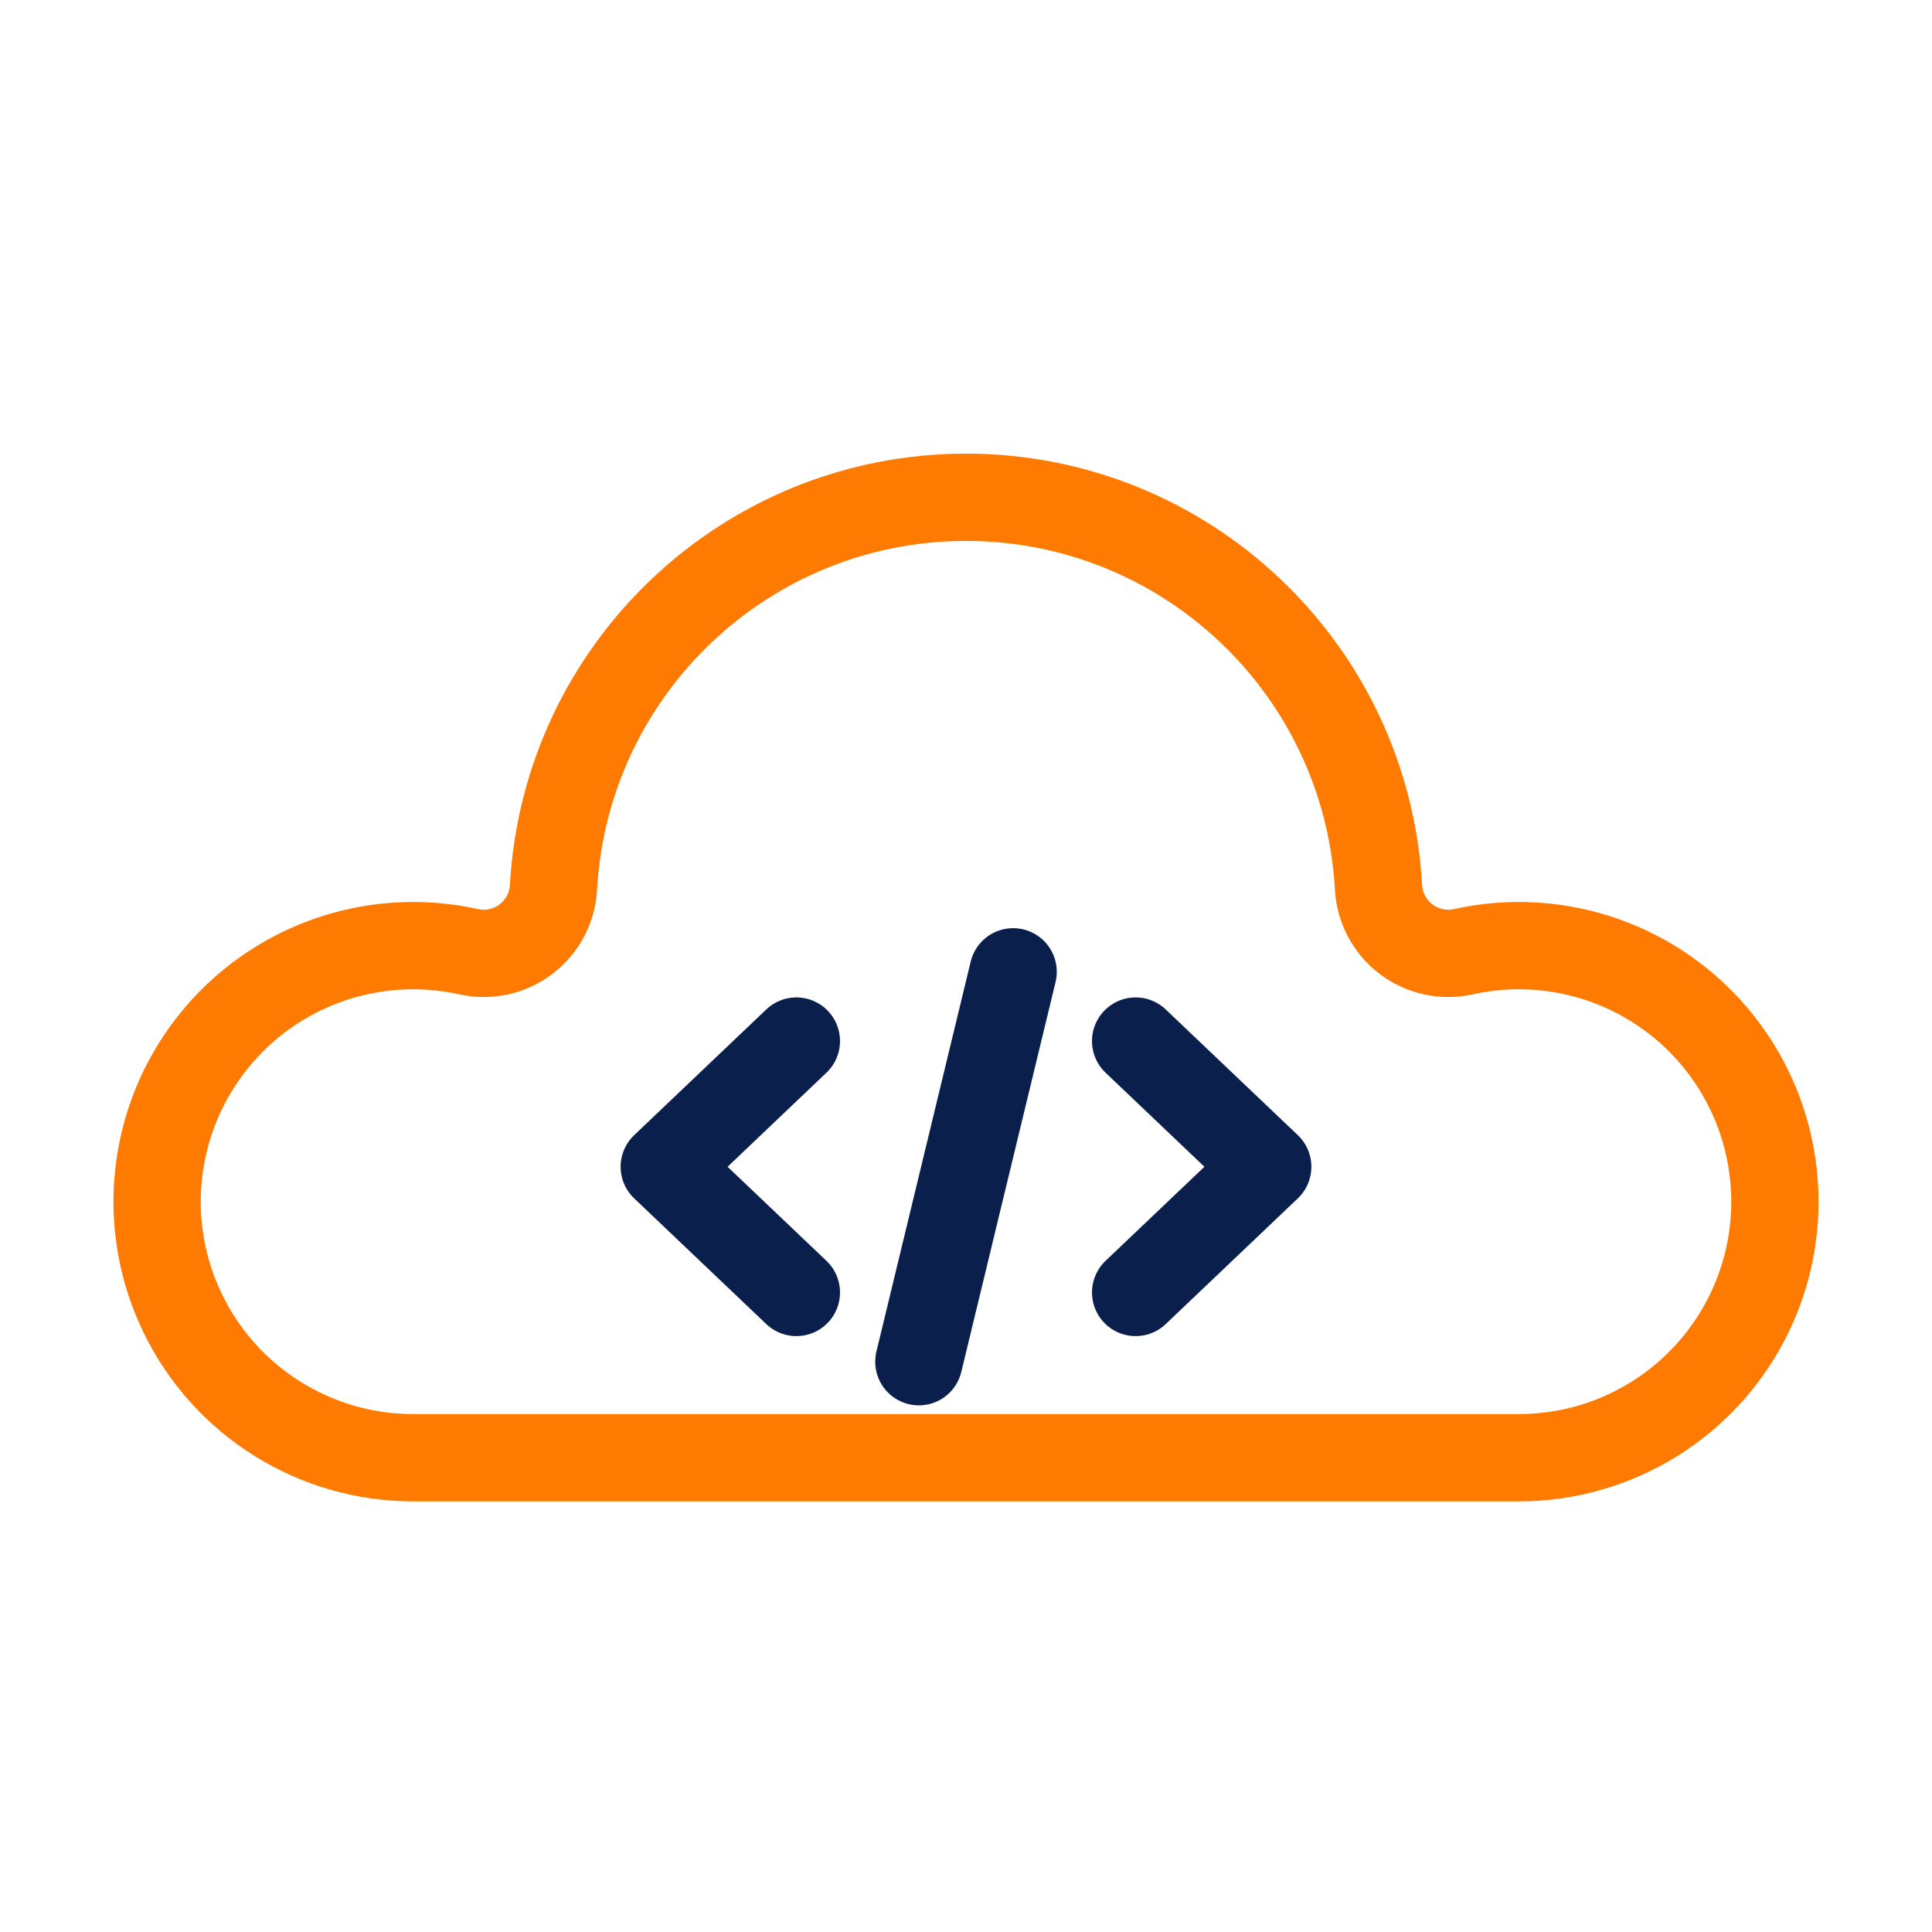
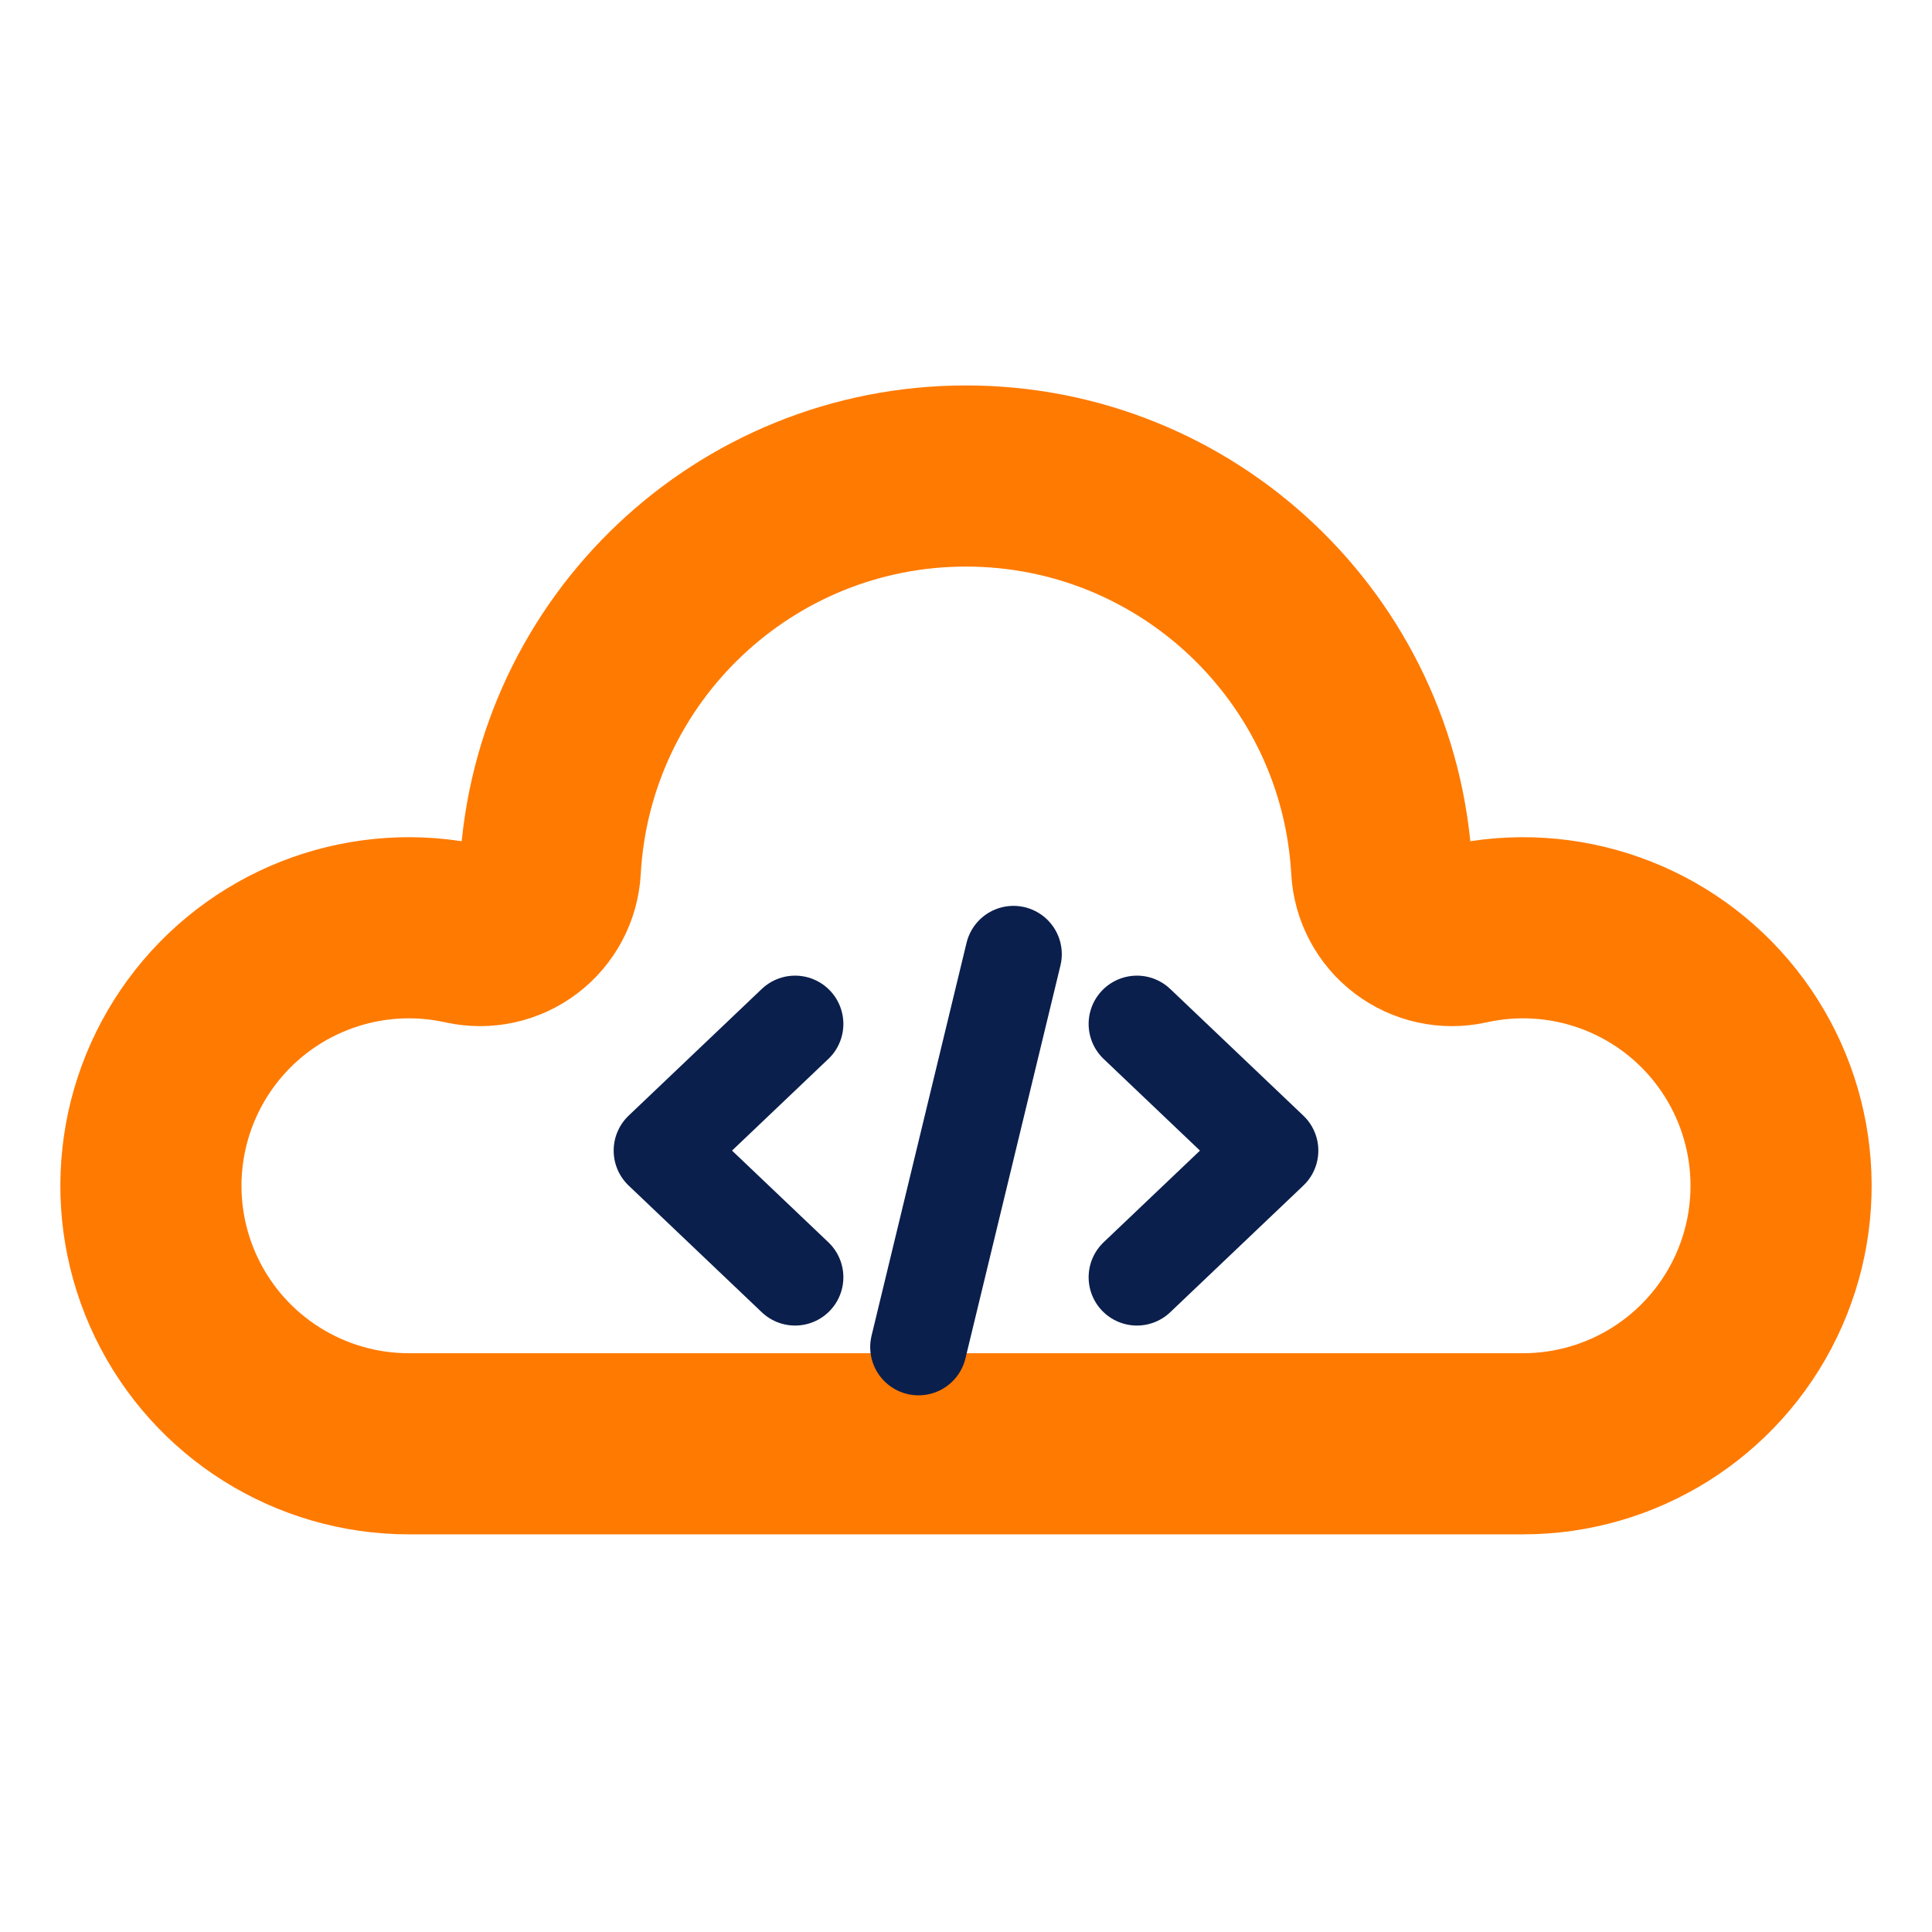
- <svg xmlns="http://www.w3.org/2000/svg" viewBox="218 17 664 664" width="512" height="512" role="img" aria-label="SoftCorec">
-   <path d="M360.00 518.00 H740.00 A88.00 88.00 0 1 0 720.94 344.09 A24.00 24.00 0 0 1 691.78 322.01 A142.00 142.00 0 0 0 408.22 322.01 A24.00 24.00 0 0 1 379.06 344.09 A88.00 88.00 0 1 0 360.00 518.00 Z" fill="none" stroke="#FF7A00" stroke-width="30" stroke-linejoin="round" stroke-linecap="round" />
-   <path d="M491.7 374.8 L446.3 418.0 L491.7 461.2 M566.2 351.0 L533.8 485.0 M608.3 374.8 L653.7 418.0 L608.3 461.2" fill="none" stroke="#0B1F4D" stroke-width="30" stroke-linecap="round" stroke-linejoin="round" />
+ <svg xmlns="http://www.w3.org/2000/svg" viewBox="220.519 25.556 658.963 658.963" width="512" height="512" role="img" aria-label="SoftCorec">
+   <path d="M360.00 518.00 H740.00 A88.00 88.00 0 1 0 720.94 344.09 A24.00 24.00 0 0 1 691.78 322.01 A142.00 142.00 0 0 0 408.22 322.01 A24.00 24.00 0 0 1 379.06 344.09 A88.00 88.00 0 1 0 360.00 518.00 Z" fill="none" stroke="#FF7A00" stroke-width="61.778" stroke-linejoin="round" stroke-linecap="round" />
+   <path d="M491.7 374.8 L446.3 418.0 L491.7 461.2 M566.2 351.0 L533.8 485.0 M608.3 374.8 L653.7 418.0 L608.3 461.2" fill="none" stroke="#0B1F4D" stroke-width="32.948" stroke-linecap="round" stroke-linejoin="round" />
</svg>
